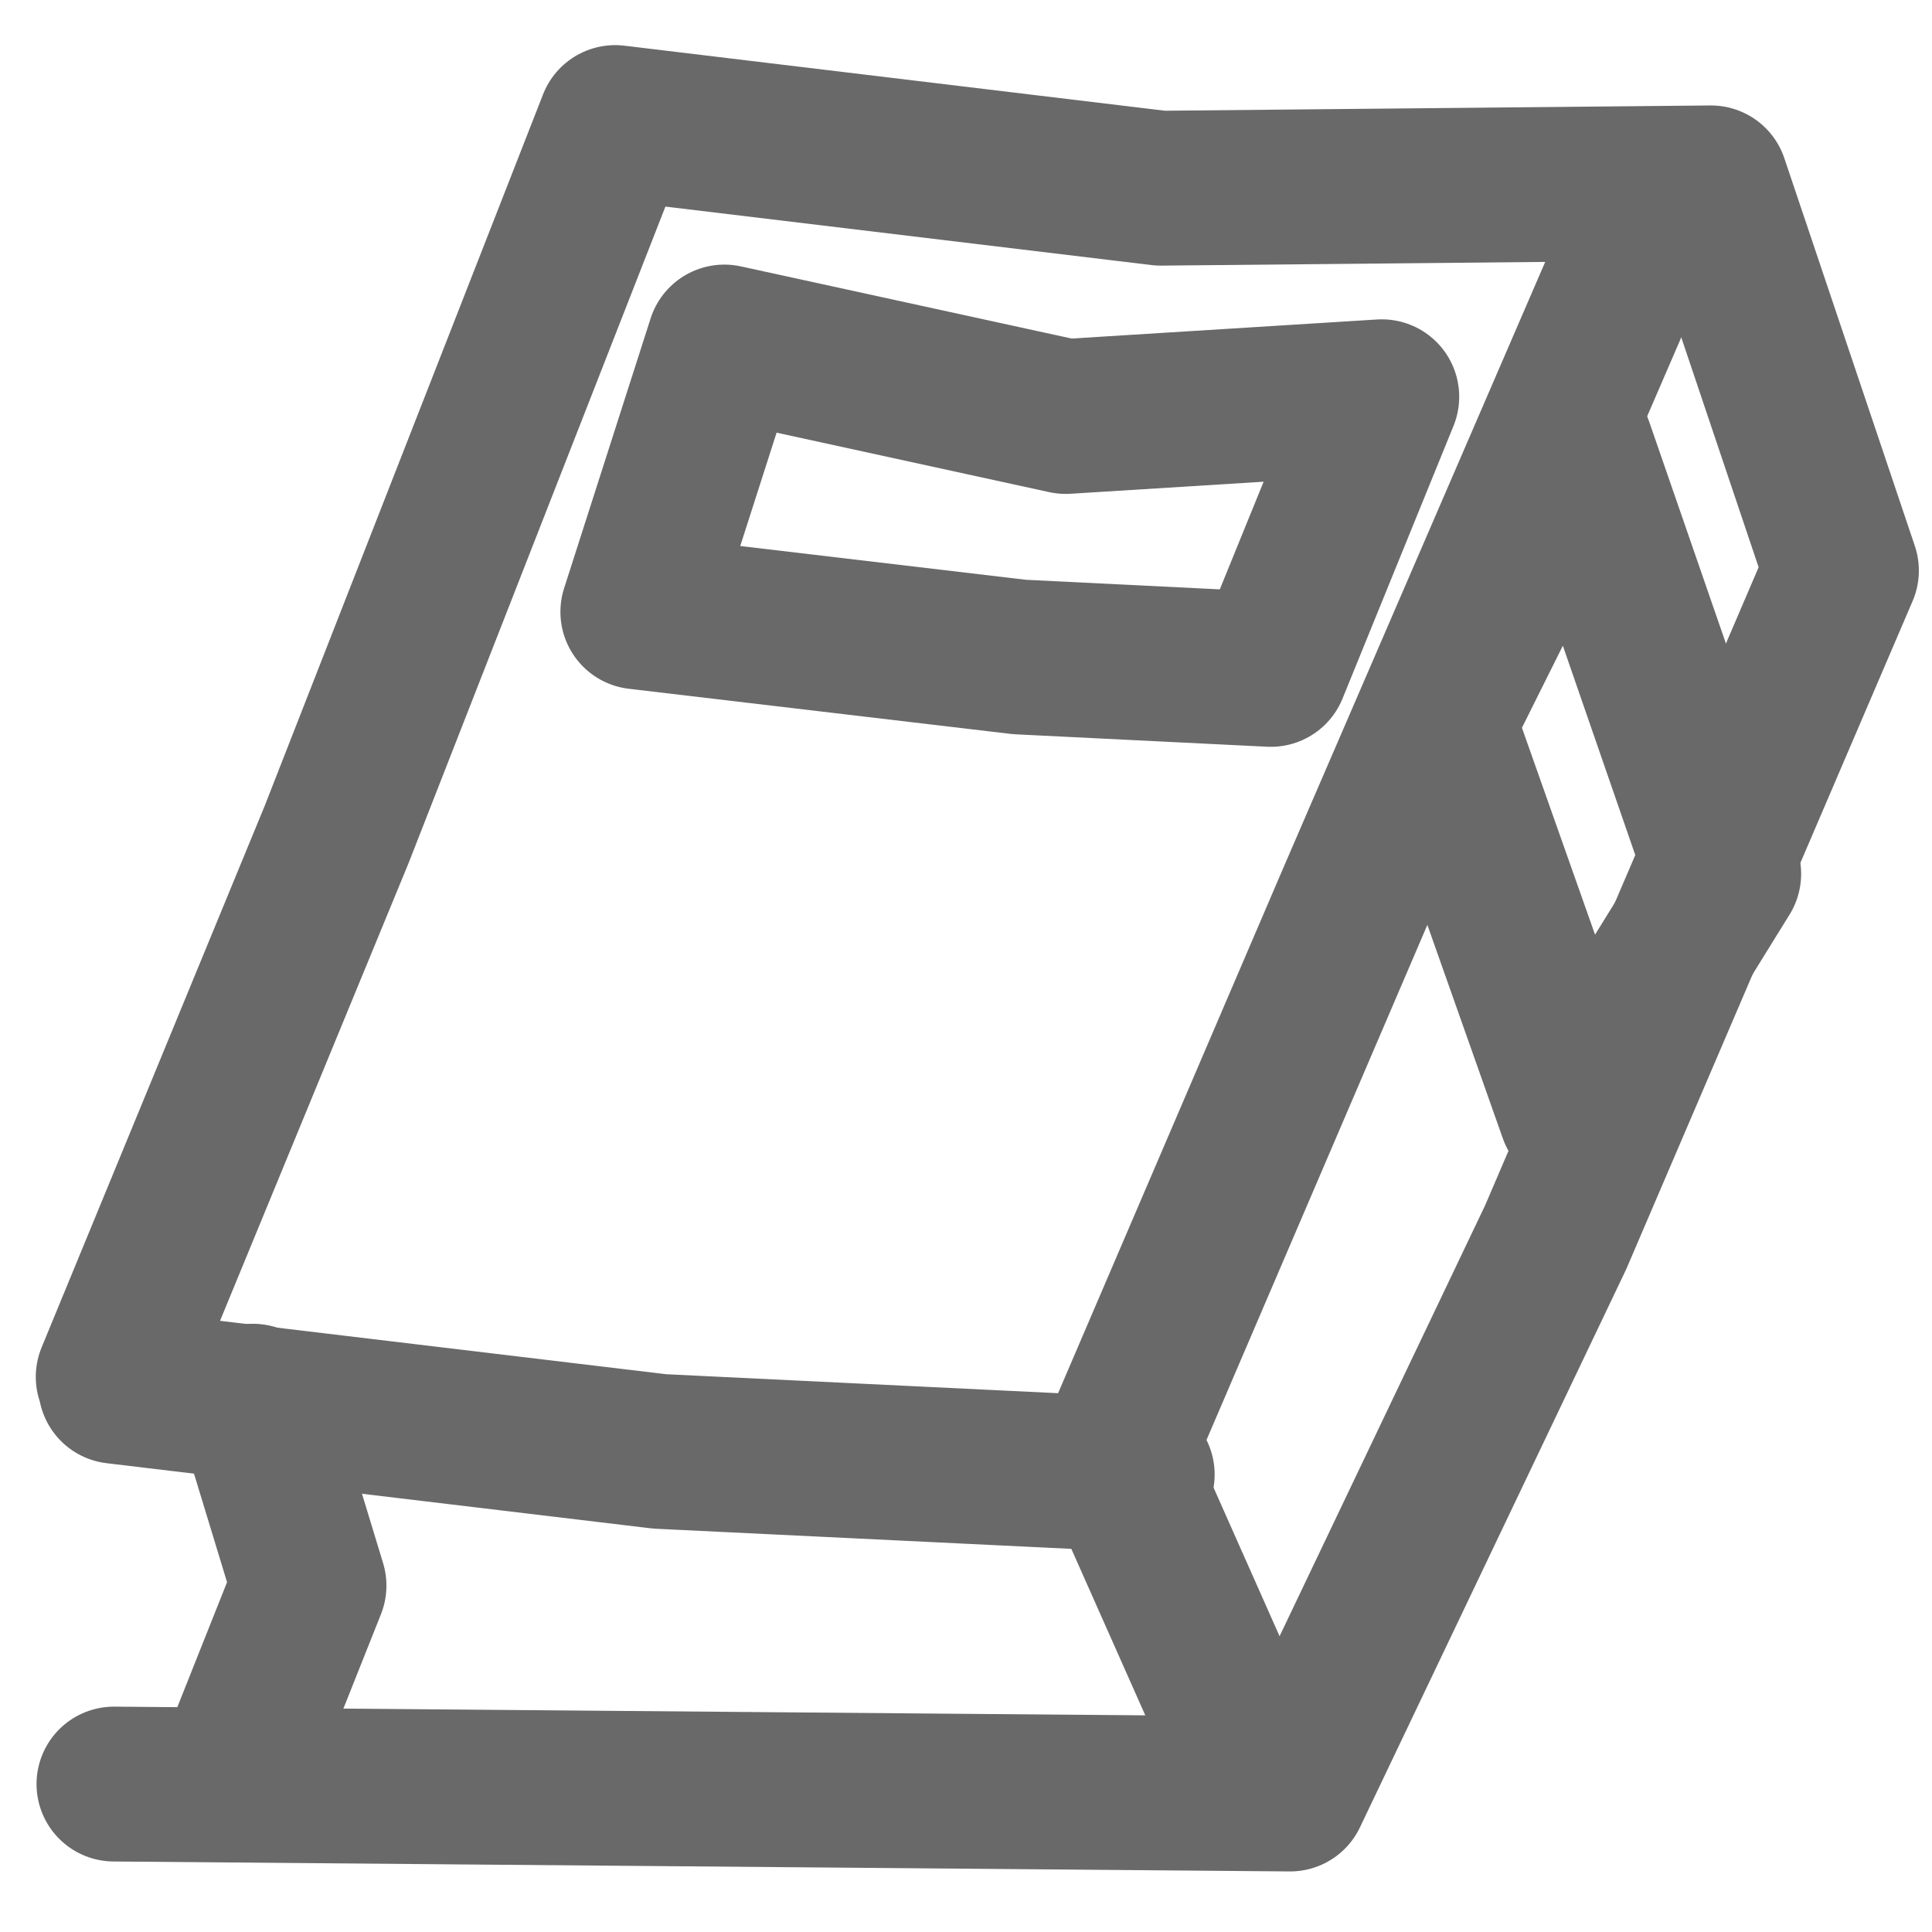
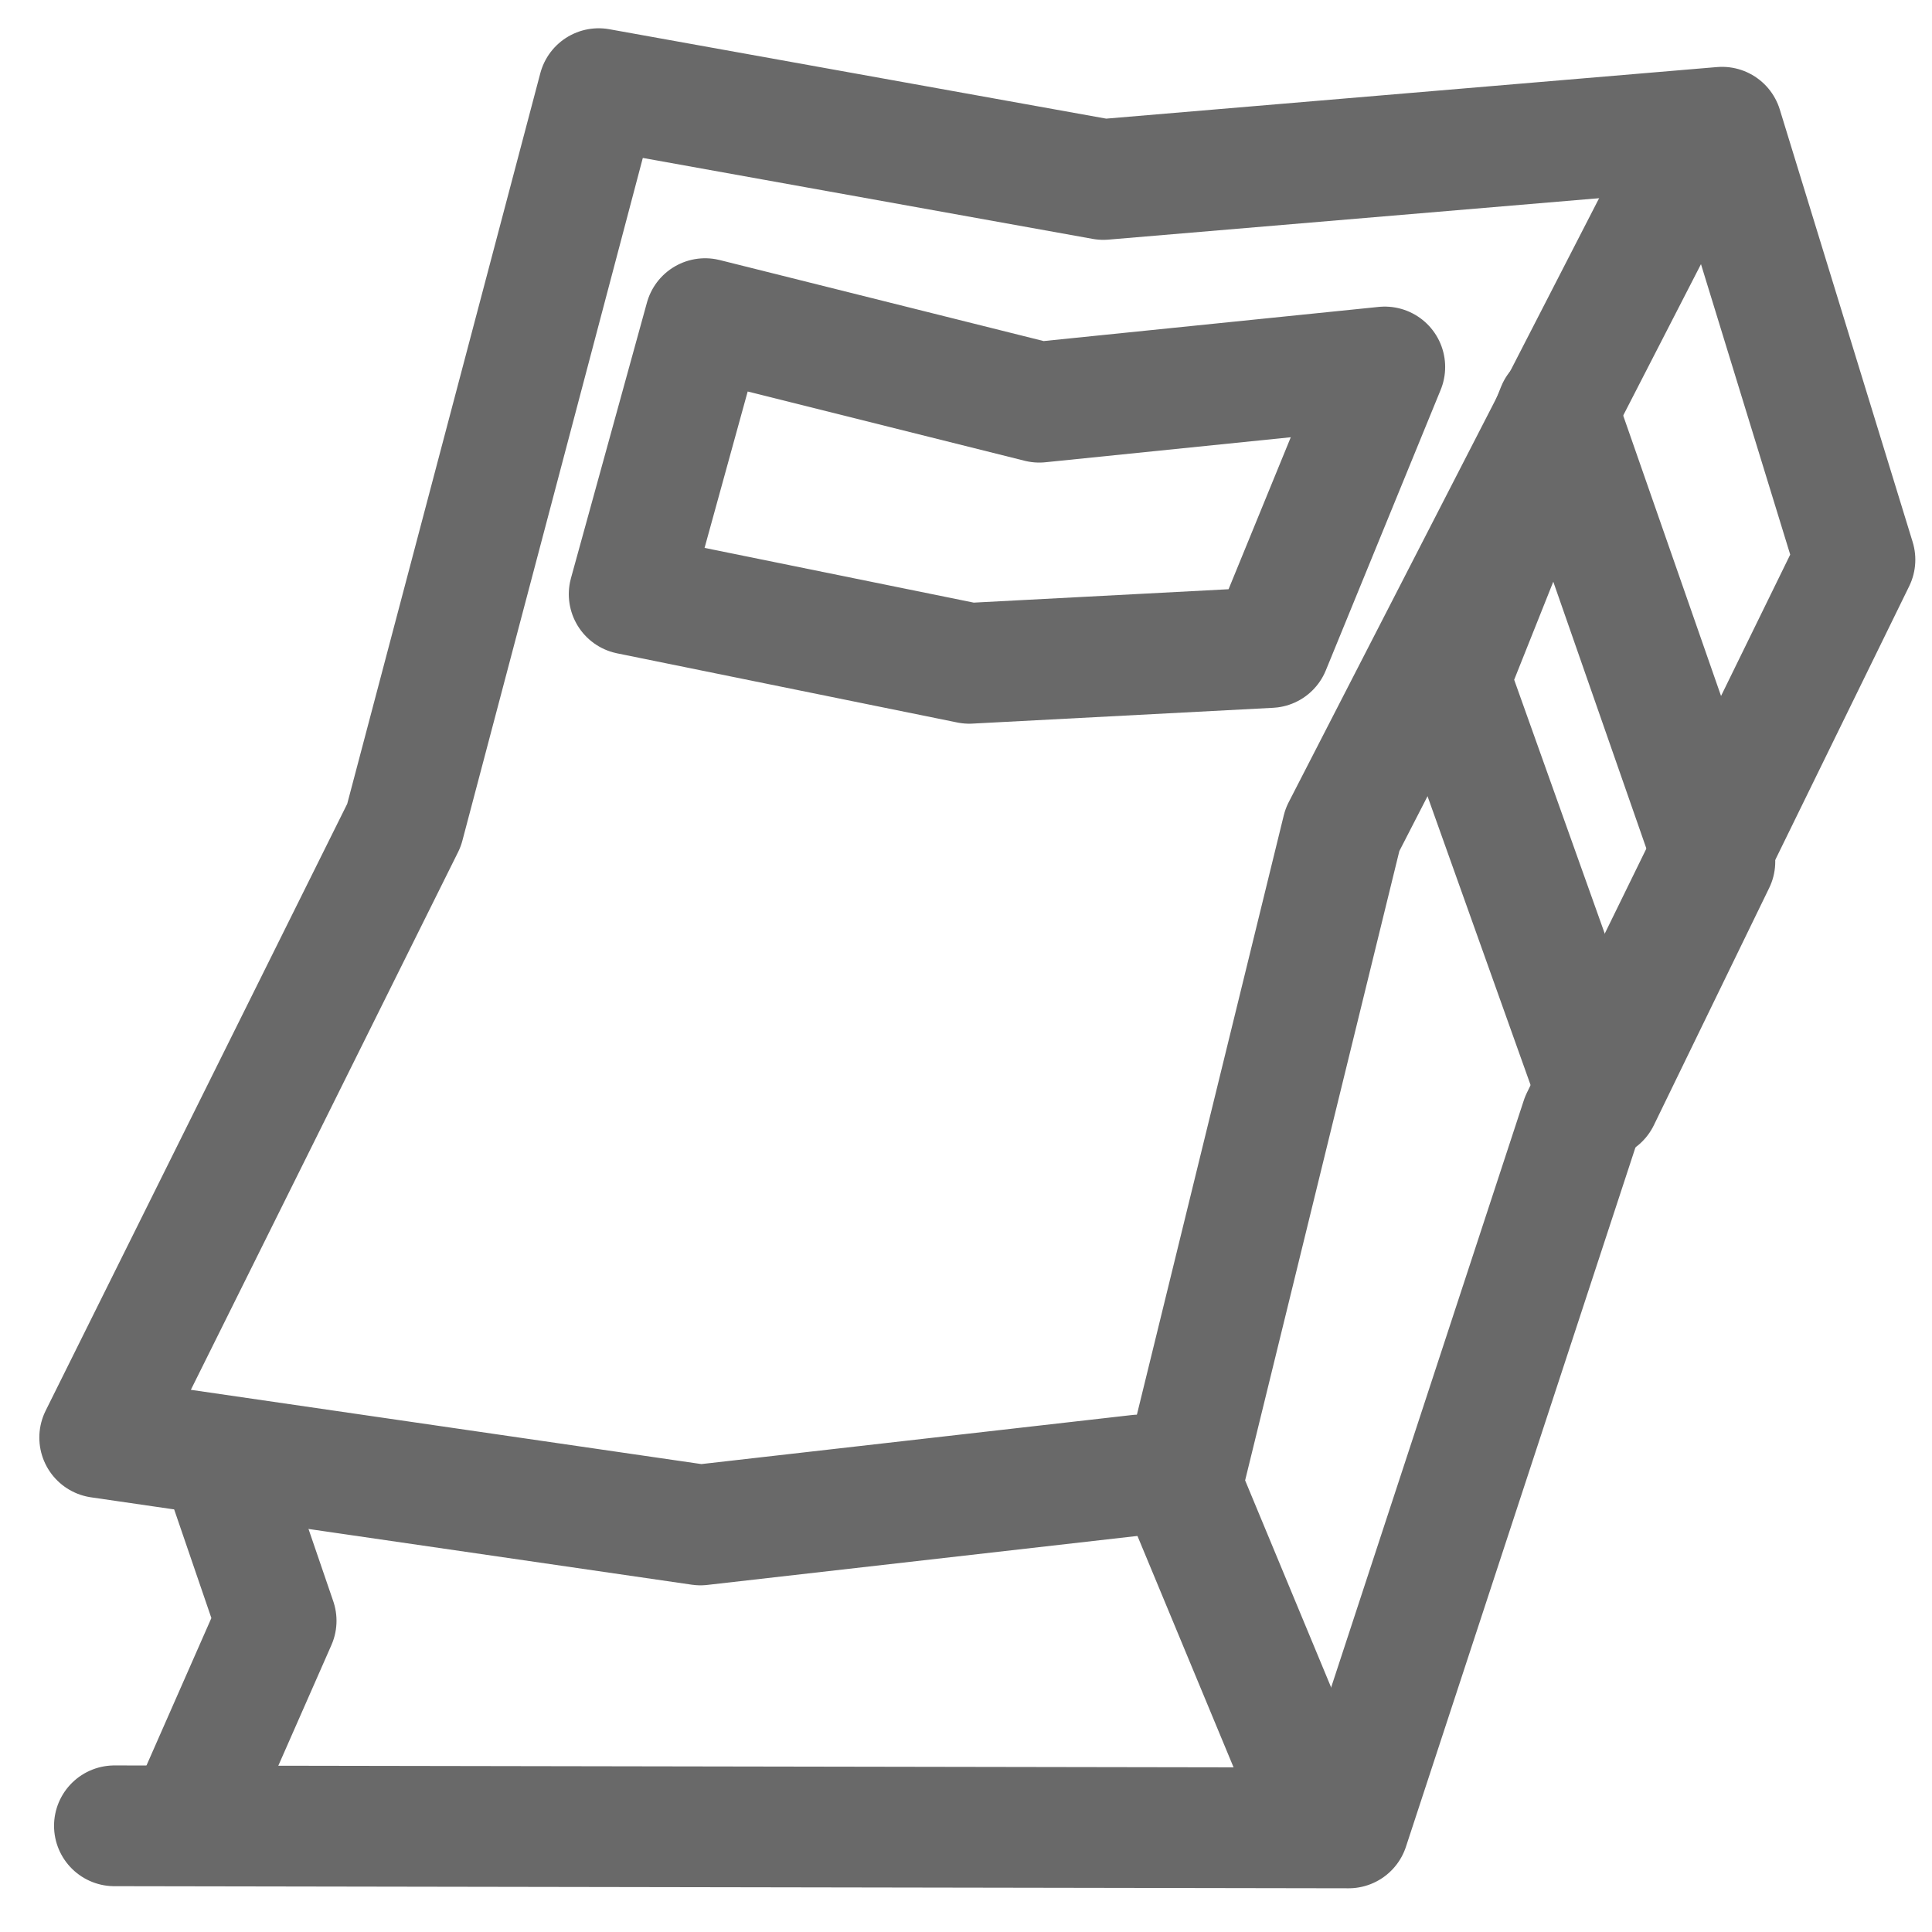
<svg xmlns="http://www.w3.org/2000/svg" width="46.08pt" height="46.08pt" viewBox="0 0 46.08 46.08">
  <defs />
-   <path id="shape0" transform="matrix(1.282356 0 0 1.282356 2.7 2.923022)" fill="none" stroke="#696969" stroke-width="2.88" stroke-linecap="round" stroke-linejoin="round" d="M19.046 25.146L10.166 24.716L0.047 23.505M0.014 30.903L21.889 31.088L26.829 20.733L32.144 8.333L29.717 1.122L19.483 1.221L9.336 0L4.153 13.248L0 23.33" />
-   <path id="shape1" transform="matrix(1.282356 0 0 1.282356 15.21295 8.157594)" fill="none" stroke="#696969" stroke-width="2.88" stroke-linecap="round" stroke-linejoin="round" d="M1.609 0L7.958 1.385L13.837 1.018L11.773 6.089L7.098 5.858L0 5.019Z" />
-   <path id="shape01" transform="matrix(1.282356 0 0 1.282356 26.59635 5.003971)" fill="none" stroke="#696969" stroke-width="2.88" stroke-linecap="round" stroke-linejoin="round" d="M2.534 28.896L0 23.191L4.484 12.733L9.987 0" />
-   <path id="shape02" transform="matrix(1.282356 0 0 1.282356 5.760864 33.41972)" fill="none" stroke="#696969" stroke-width="2.88" stroke-linecap="round" stroke-linejoin="round" d="M0.211 0L1.255 3.43L0 6.584" />
-   <path id="shape03" transform="matrix(1.282356 0 0 1.282356 34.29771 10.64419)" fill="none" stroke="#696969" stroke-width="2.88" stroke-linecap="round" stroke-linejoin="round" d="M2.564 12.395L0 5.14L2.562 0L5.314 7.953Z" />
+   <path id="shape0" transform="translate(2.378028, 2.114424)" fill="none" stroke="#696969" stroke-width="2.88" stroke-linecap="round" stroke-linejoin="round" d="M24.784 33.066L14.328 34.257L0 32.173L7.258 17.568L11.901 0L23.938 2.166L38.695 0.92L41.864 11.235L35.334 24.58L29.787 41.483L0.351 41.433" />
+   <path id="shape1" transform="translate(15.00642, 7.599742)" fill="none" stroke="#696969" stroke-width="2.88" stroke-linecap="round" stroke-linejoin="round" d="M1.812 0L9.781 1.993L18.022 1.153L15.283 7.844L8.111 8.221L0 6.572Z" />
+   <path id="shape01" transform="translate(28.18634, 4.223425)" fill="none" stroke="#696969" stroke-width="2.88" stroke-linecap="round" stroke-linejoin="round" d="M3.164 38.818L0 31.201L3.831 15.568L11.832 0" />
+   <path id="shape02" transform="translate(4.723061, 34.75422)" fill="none" stroke="#696969" stroke-width="2.88" stroke-linecap="round" stroke-linejoin="round" d="M0.526 0L1.863 3.903L0 8.136" />
+   <path id="shape03" transform="translate(34.5754, 9.761582)" fill="none" stroke="#696969" stroke-width="2.88" stroke-linecap="round" stroke-linejoin="round" d="M3.576 16.445L0 6.423L2.562 0L6.326 10.788Z" />
</svg>
